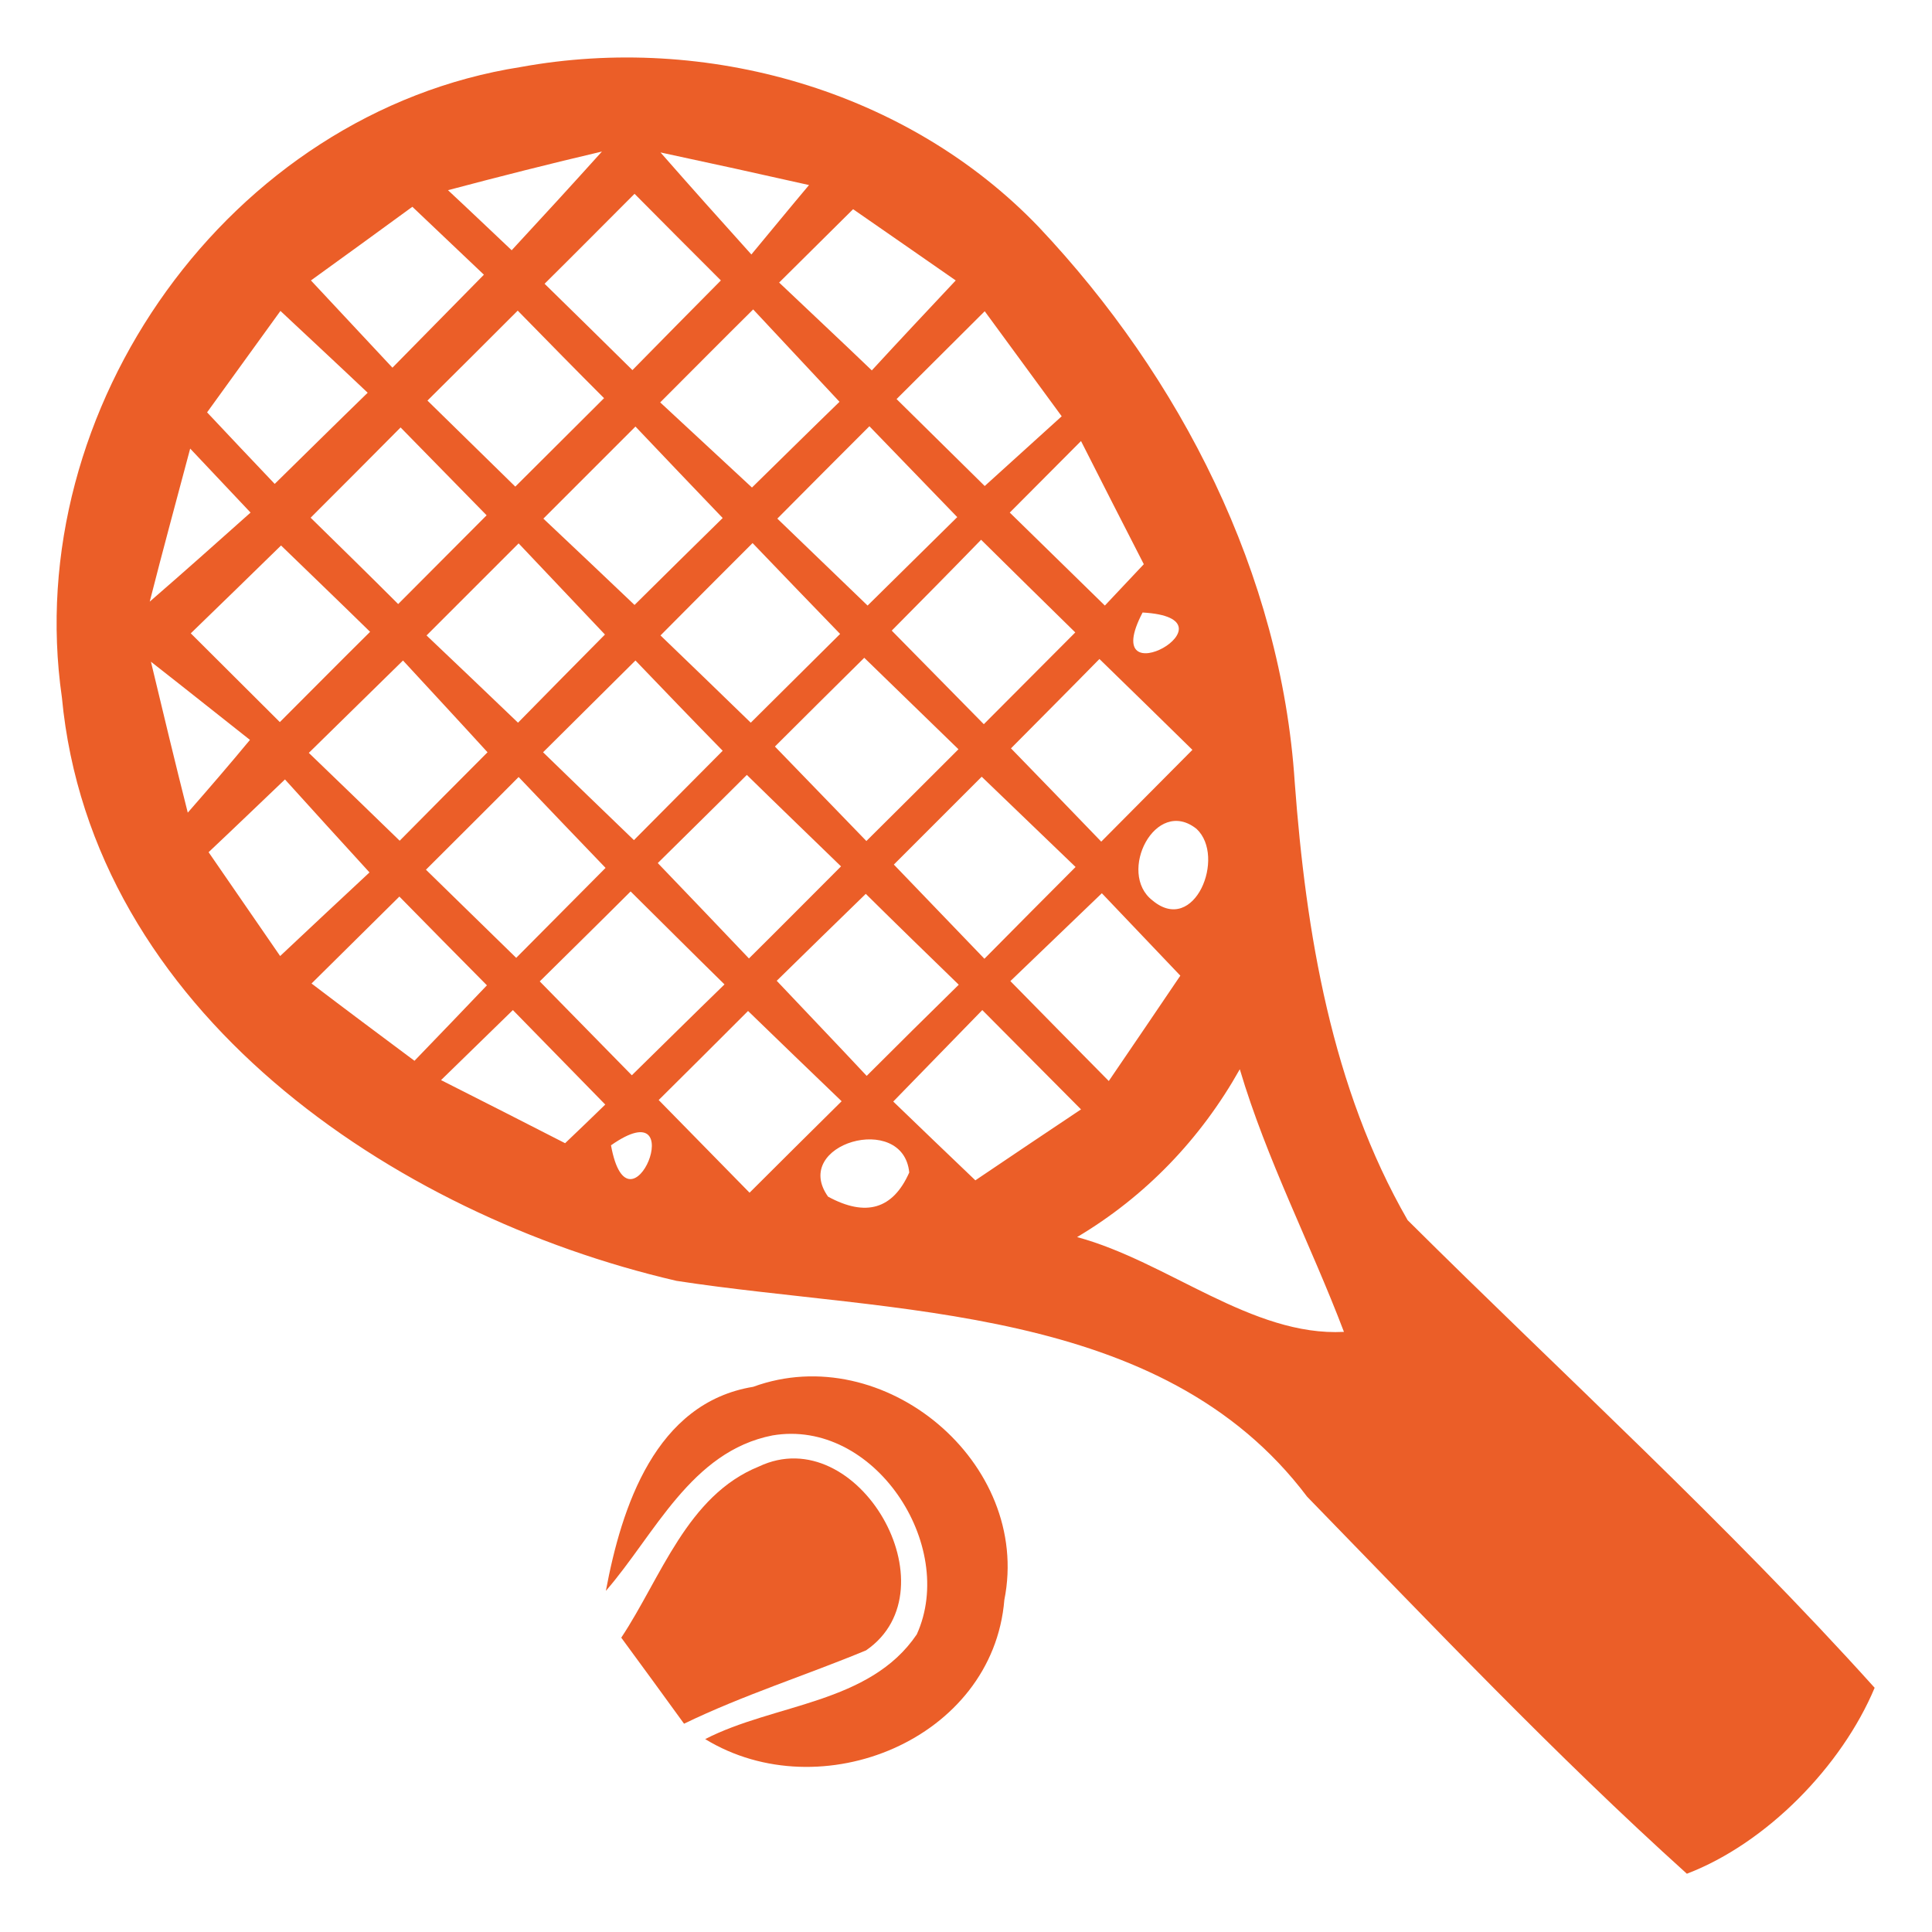
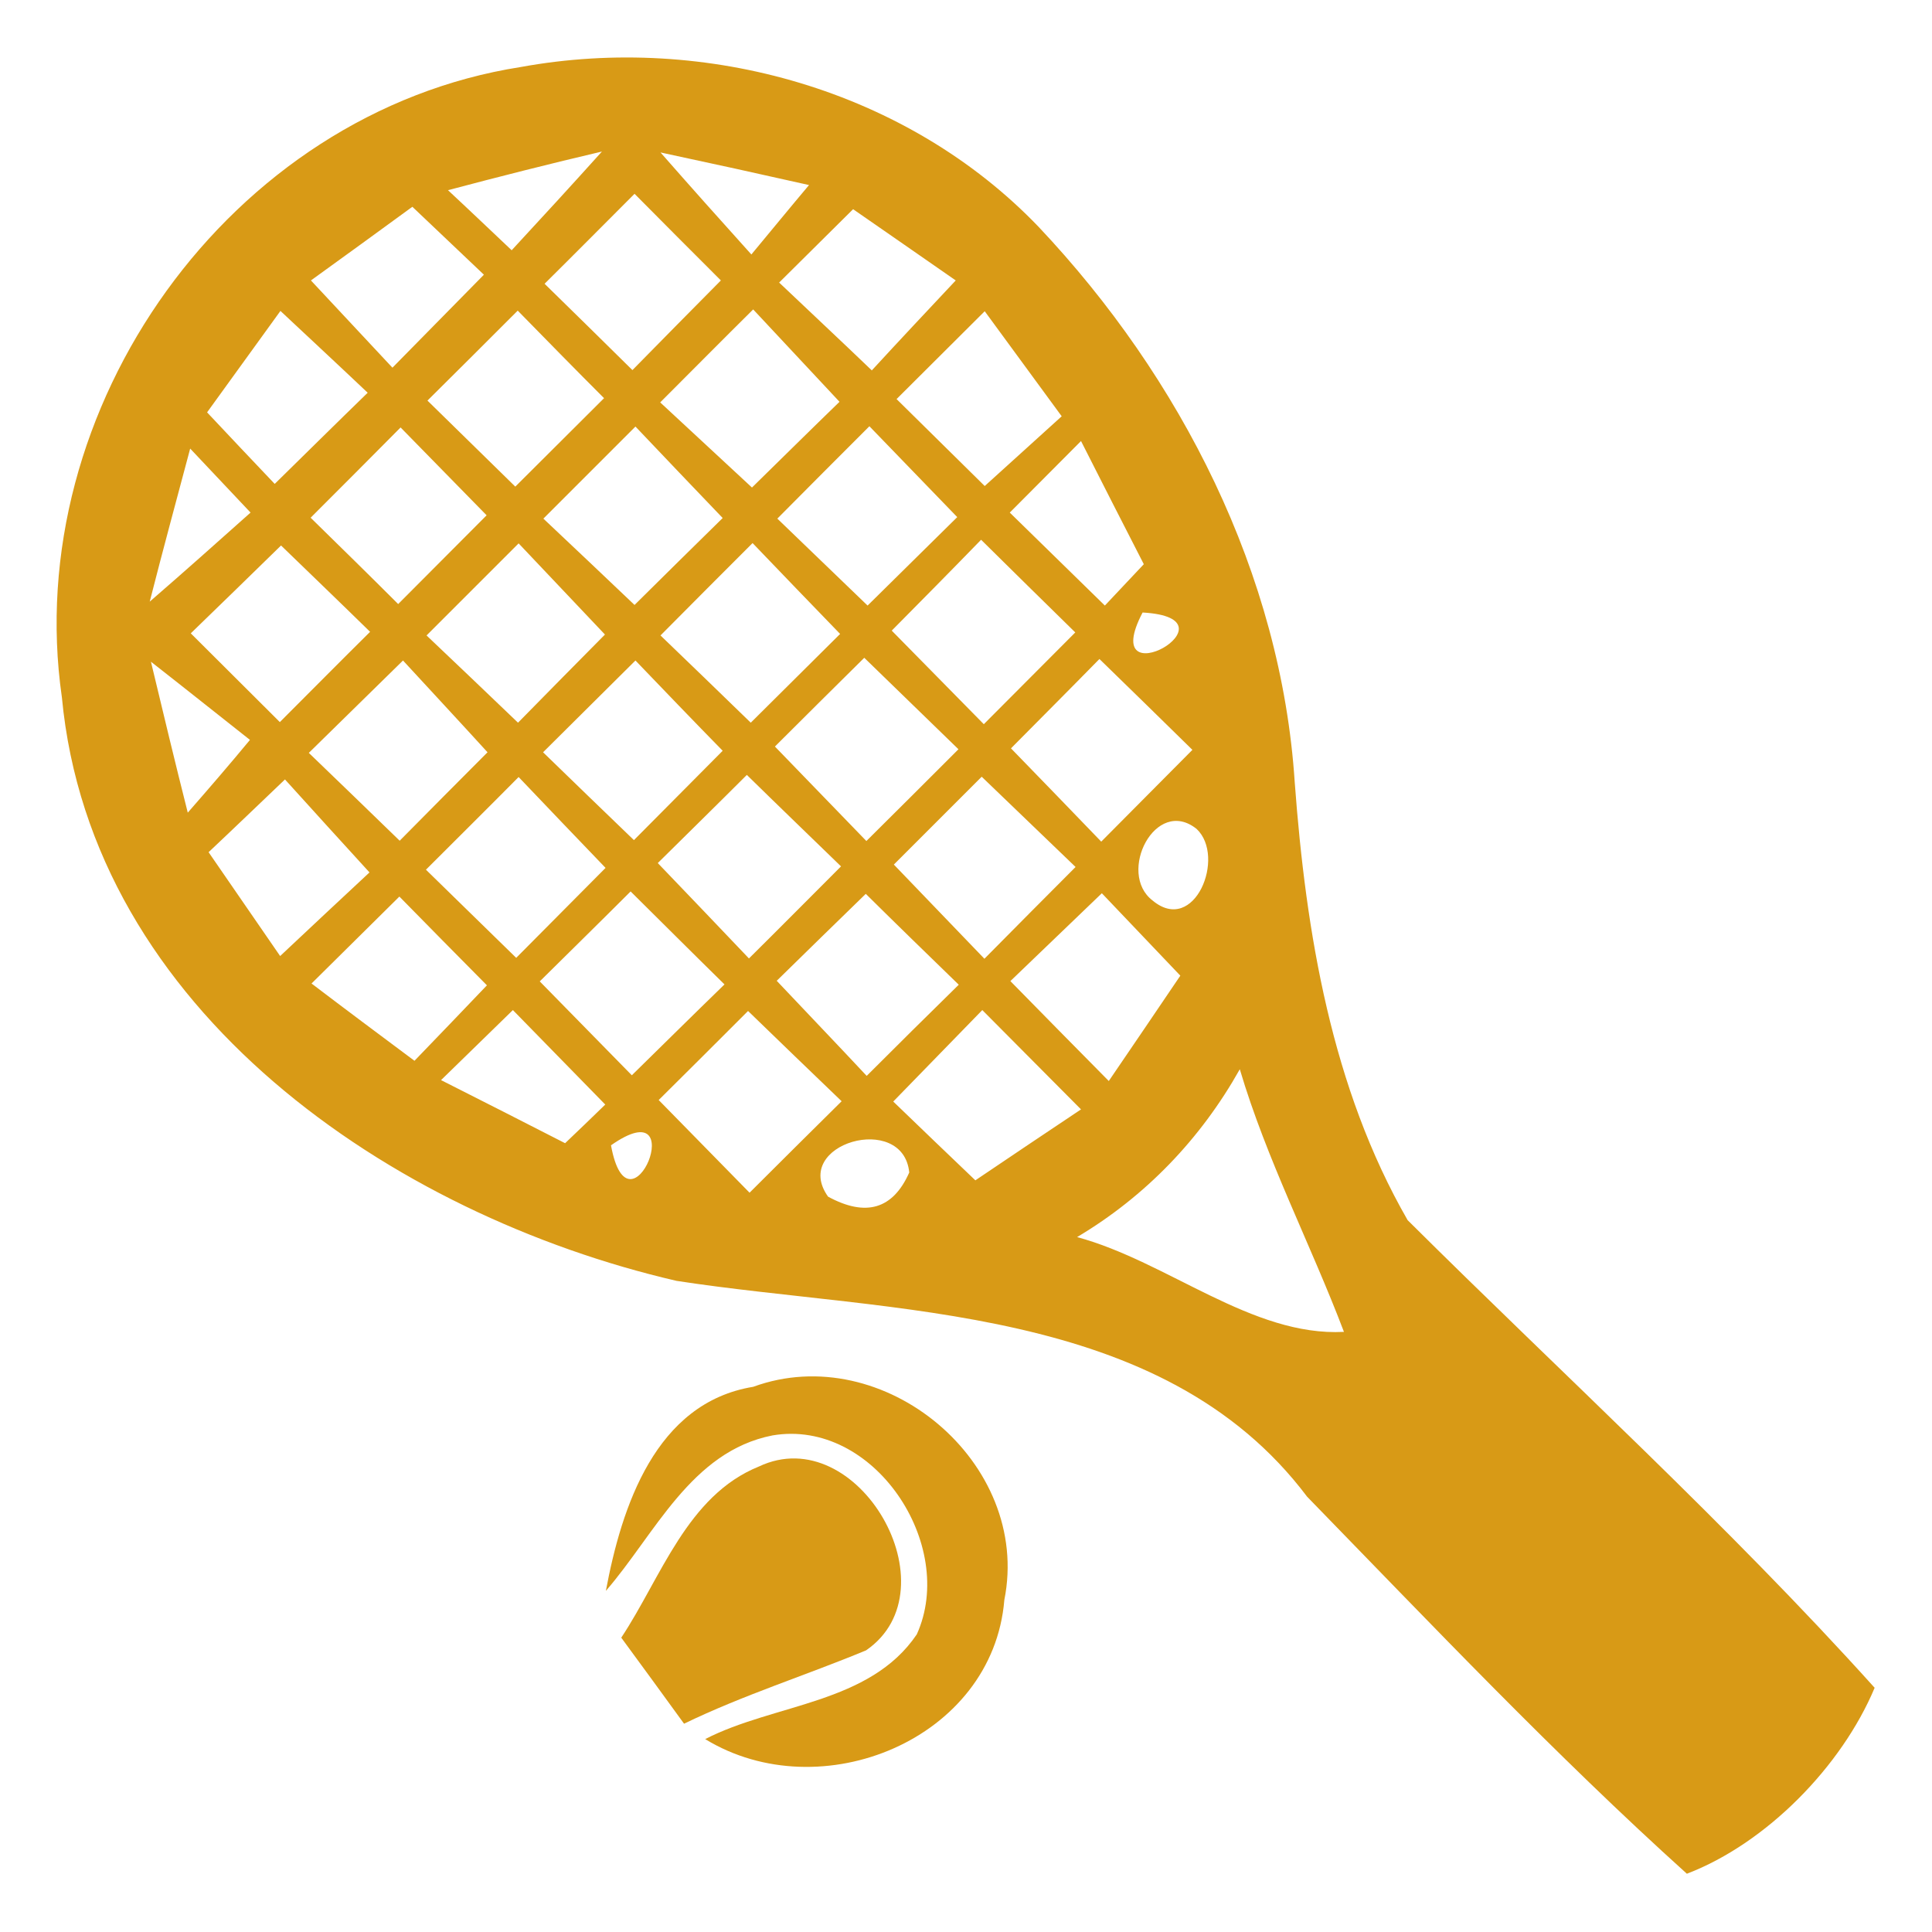
<svg xmlns="http://www.w3.org/2000/svg" width="64pt" height="64pt" viewBox="0 0 64 64" version="1.1">
-   <g id="#eb5e28ff">
-     <path fill="#eb5e28" opacity="1.00" d=" M 17.25 2.22 C 23.38 1.10 30.06 2.98 34.41 7.52 C 39.11 12.50 42.44 19.01 42.89 25.92 C 43.26 30.90 44.11 36.04 46.63 40.42 C 51.79 45.55 57.22 50.49 62.10 55.91 C 61.01 58.51 58.52 61.06 55.88 62.07 C 51.50 58.12 47.42 53.81 43.30 49.58 C 38.48 43.18 29.56 43.53 22.41 42.43 C 13.00 40.25 3.03 33.48 2.05 23.10 C 0.67 13.52 7.61 3.73 17.25 2.22 M 14.84 6.30 C 15.55 6.96 16.25 7.63 16.95 8.29 C 17.95 7.21 18.95 6.12 19.94 5.02 C 18.23 5.42 16.54 5.85 14.84 6.30 M 21.88 5.05 C 22.88 6.19 23.88 7.31 24.89 8.43 C 25.53 7.66 26.16 6.89 26.80 6.13 C 25.16 5.76 23.52 5.40 21.88 5.05 M 10.30 9.29 C 11.20 10.25 12.10 11.22 13.00 12.18 C 14.01 11.15 15.02 10.13 16.03 9.10 C 15.44 8.54 14.26 7.42 13.66 6.85 C 12.54 7.67 11.42 8.48 10.30 9.29 M 18.04 9.40 C 19.01 10.35 19.98 11.30 20.95 12.26 C 21.92 11.27 22.90 10.28 23.88 9.29 C 22.92 8.33 21.97 7.38 21.02 6.42 C 20.03 7.41 19.04 8.41 18.04 9.40 M 28.26 6.93 C 27.44 7.74 26.63 8.55 25.81 9.36 C 26.83 10.33 27.86 11.29 28.88 12.27 C 29.80 11.27 30.73 10.28 31.66 9.29 C 30.52 8.50 29.39 7.71 28.26 6.93 M 6.86 13.66 C 7.42 14.26 8.54 15.44 9.10 16.03 C 10.13 15.02 11.15 14.01 12.18 13.01 C 11.22 12.10 10.25 11.20 9.29 10.30 C 8.48 11.42 7.67 12.54 6.86 13.66 M 14.16 13.27 C 15.13 14.22 16.10 15.17 17.07 16.12 C 18.05 15.14 19.03 14.17 20.01 13.19 C 19.05 12.23 18.10 11.26 17.15 10.29 C 16.15 11.29 15.16 12.28 14.16 13.27 M 21.87 13.33 C 22.88 14.27 23.90 15.21 24.91 16.15 C 25.88 15.20 26.84 14.25 27.81 13.31 C 26.86 12.29 25.90 11.27 24.95 10.25 C 23.92 11.27 22.90 12.30 21.87 13.33 M 29.70 13.22 C 30.67 14.18 31.65 15.14 32.62 16.10 C 33.47 15.33 34.32 14.56 35.17 13.79 C 34.32 12.63 33.47 11.47 32.62 10.31 C 31.65 11.28 30.67 12.25 29.70 13.22 M 6.30 14.86 C 5.85 16.55 5.39 18.24 4.96 19.93 C 6.08 18.96 7.19 17.97 8.30 16.98 C 7.64 16.28 6.97 15.57 6.30 14.86 M 10.29 17.15 C 11.26 18.10 12.23 19.05 13.19 20.01 C 14.17 19.03 15.14 18.05 16.12 17.07 C 15.17 16.10 14.22 15.13 13.27 14.16 C 12.28 15.16 11.29 16.15 10.29 17.15 M 18.00 17.18 C 19.01 18.13 20.01 19.08 21.02 20.04 C 21.99 19.08 22.96 18.12 23.94 17.16 C 22.97 16.15 22.01 15.14 21.05 14.13 C 20.04 15.14 19.02 16.16 18.00 17.18 M 25.75 17.18 C 26.75 18.14 27.74 19.10 28.74 20.06 C 29.73 19.08 30.72 18.11 31.71 17.13 C 30.74 16.13 29.77 15.12 28.80 14.12 C 27.78 15.14 26.76 16.16 25.75 17.18 M 33.45 16.98 C 34.50 18.01 35.55 19.03 36.60 20.06 C 36.92 19.72 37.56 19.04 37.89 18.69 C 37.19 17.33 36.50 15.97 35.81 14.61 C 35.02 15.40 34.24 16.19 33.45 16.98 M 9.31 18.07 C 8.32 19.04 7.32 20.01 6.32 20.98 C 7.30 21.96 8.29 22.94 9.27 23.92 C 10.27 22.92 11.26 21.92 12.26 20.93 C 11.28 19.97 10.29 19.02 9.31 18.07 M 32.50 17.88 C 31.52 18.89 30.53 19.89 29.54 20.89 C 30.56 21.92 31.57 22.96 32.59 23.99 C 33.60 22.98 34.61 21.96 35.62 20.95 C 34.58 19.93 33.54 18.91 32.50 17.88 M 14.13 21.05 C 15.14 22.01 16.15 22.97 17.16 23.94 C 18.12 22.96 19.08 21.99 20.04 21.02 C 19.09 20.01 18.13 19.01 17.18 18.00 C 16.16 19.02 15.14 20.04 14.13 21.05 M 21.88 21.05 C 22.88 22.01 23.87 22.97 24.87 23.94 C 25.86 22.96 26.84 21.98 27.83 21.00 C 26.86 20.00 25.89 18.99 24.93 17.99 C 23.91 19.01 22.89 20.03 21.88 21.05 M 37.85 20.29 C 36.31 23.23 41.20 20.48 37.85 20.29 M 5.00 21.92 C 5.40 23.59 5.80 25.26 6.22 26.92 C 6.92 26.12 7.61 25.32 8.28 24.51 C 7.19 23.65 6.10 22.78 5.00 21.92 M 10.23 24.94 C 11.24 25.91 12.24 26.88 13.24 27.85 C 14.21 26.87 15.18 25.89 16.15 24.92 C 15.22 23.90 14.28 22.89 13.35 21.88 C 12.31 22.90 11.27 23.92 10.23 24.94 M 17.99 24.92 C 18.99 25.89 19.99 26.86 21.00 27.83 C 21.98 26.84 22.96 25.86 23.94 24.87 C 22.97 23.88 22.01 22.88 21.05 21.88 C 20.03 22.89 19.01 23.91 17.99 24.92 M 25.67 24.73 C 26.68 25.77 27.69 26.82 28.70 27.86 C 29.72 26.85 30.73 25.84 31.75 24.82 C 30.71 23.81 29.67 22.80 28.63 21.79 C 27.64 22.77 26.65 23.75 25.67 24.73 M 36.42 21.83 C 35.45 22.82 34.47 23.80 33.49 24.79 C 34.49 25.82 35.49 26.85 36.48 27.88 C 37.49 26.87 38.49 25.85 39.50 24.84 C 38.47 23.83 37.45 22.83 36.42 21.83 M 6.91 28.23 C 7.70 29.38 8.49 30.52 9.28 31.67 C 10.26 30.75 11.25 29.82 12.24 28.90 C 11.30 27.87 10.37 26.85 9.44 25.82 C 8.60 26.62 7.76 27.43 6.91 28.23 M 17.18 25.74 C 16.16 26.77 15.13 27.79 14.11 28.81 C 15.11 29.78 16.10 30.76 17.10 31.73 C 18.09 30.74 19.07 29.74 20.06 28.75 C 19.10 27.75 18.14 26.75 17.18 25.74 M 21.79 28.59 C 22.80 29.64 23.81 30.70 24.81 31.75 C 25.83 30.74 26.84 29.72 27.86 28.70 C 26.82 27.69 25.78 26.69 24.74 25.67 C 23.76 26.65 22.77 27.62 21.79 28.59 M 32.52 25.73 C 31.55 26.70 30.58 27.67 29.61 28.64 C 30.61 29.68 31.61 30.72 32.61 31.76 C 33.61 30.75 34.62 29.73 35.63 28.72 C 34.59 27.72 33.56 26.73 32.52 25.73 M 38.18 29.83 C 39.57 30.99 40.62 28.38 39.64 27.46 C 38.28 26.37 36.99 28.92 38.18 29.83 M 13.23 29.70 C 12.26 30.66 11.29 31.62 10.32 32.58 C 11.45 33.44 12.59 34.29 13.73 35.14 C 14.53 34.31 15.33 33.48 16.13 32.64 C 15.16 31.66 14.19 30.68 13.23 29.70 M 17.88 32.51 C 18.90 33.55 19.92 34.59 20.93 35.62 C 21.95 34.62 22.97 33.61 24.00 32.61 C 22.96 31.59 21.93 30.56 20.89 29.53 C 19.89 30.53 18.88 31.52 17.88 32.51 M 25.73 32.49 C 26.72 33.54 27.72 34.58 28.71 35.64 C 29.72 34.63 30.74 33.62 31.76 32.62 C 30.73 31.62 29.70 30.62 28.68 29.61 C 27.69 30.57 26.71 31.53 25.73 32.49 M 33.47 32.50 C 34.55 33.60 35.64 34.71 36.73 35.81 C 37.52 34.65 38.31 33.49 39.10 32.32 C 38.23 31.41 37.37 30.50 36.50 29.59 C 35.49 30.56 34.48 31.53 33.47 32.50 M 14.61 35.78 C 15.98 36.47 17.35 37.17 18.72 37.87 C 19.06 37.55 19.72 36.91 20.05 36.59 C 19.03 35.55 18.01 34.50 16.99 33.46 C 16.39 34.04 15.21 35.20 14.61 35.78 M 21.82 36.44 C 22.82 37.46 23.83 38.49 24.83 39.51 C 25.84 38.50 26.86 37.49 27.88 36.48 C 26.85 35.49 25.81 34.49 24.78 33.49 C 23.80 34.47 22.81 35.46 21.82 36.44 M 32.54 33.46 C 31.56 34.47 30.57 35.48 29.59 36.49 C 30.49 37.36 31.40 38.23 32.31 39.10 C 33.48 38.31 34.64 37.53 35.81 36.75 C 34.72 35.65 33.63 34.56 32.54 33.46 M 35.68 40.98 C 38.68 41.79 41.47 44.28 44.52 44.12 C 43.41 41.20 41.96 38.42 41.07 35.42 C 39.78 37.72 37.95 39.63 35.68 40.98 M 20.24 37.94 C 20.84 41.23 22.96 36.03 20.24 37.94 M 27.43 39.64 C 28.68 40.32 29.58 40.06 30.12 38.84 C 29.92 36.82 26.19 37.89 27.43 39.64 Z" />
-     <path fill="#eb5e28" opacity="1.00" d=" M 20.07 52.70 C 20.59 49.92 21.71 46.47 24.95 45.94 C 29.27 44.36 34.18 48.45 33.27 53.00 C 32.89 57.62 27.19 59.95 23.36 57.61 C 25.65 56.43 28.81 56.45 30.37 54.14 C 31.71 51.18 28.95 46.98 25.59 47.55 C 22.89 48.08 21.70 50.82 20.07 52.70 Z" />
-     <path fill="#eb5e28" opacity="1.00" d=" M 20.58 54.25 C 21.90 52.26 22.76 49.54 25.14 48.58 C 28.41 47.03 31.64 52.64 28.69 54.67 C 26.69 55.50 24.62 56.15 22.66 57.10 C 21.97 56.15 21.28 55.20 20.58 54.25 Z" />
+   <g id="#d89a16ff">
+     <path fill="#d89a16" opacity="1.00" d=" M 17.25 2.22 C 23.38 1.10 30.06 2.98 34.41 7.52 C 39.11 12.50 42.44 19.01 42.89 25.92 C 43.26 30.90 44.11 36.04 46.63 40.42 C 51.79 45.55 57.22 50.49 62.10 55.91 C 61.01 58.51 58.52 61.06 55.88 62.07 C 51.50 58.12 47.42 53.81 43.30 49.58 C 38.48 43.18 29.56 43.53 22.41 42.43 C 13.00 40.25 3.03 33.48 2.05 23.10 C 0.67 13.52 7.61 3.73 17.25 2.22 M 14.84 6.30 C 15.55 6.96 16.25 7.63 16.95 8.29 C 17.95 7.21 18.95 6.12 19.94 5.02 C 18.23 5.42 16.54 5.85 14.84 6.30 M 21.88 5.05 C 22.88 6.19 23.88 7.31 24.89 8.43 C 25.53 7.66 26.16 6.89 26.80 6.13 C 25.16 5.76 23.52 5.40 21.88 5.05 M 10.30 9.29 C 11.20 10.25 12.10 11.22 13.00 12.18 C 14.01 11.15 15.02 10.13 16.03 9.10 C 15.44 8.54 14.26 7.42 13.66 6.85 C 12.54 7.67 11.42 8.48 10.30 9.29 M 18.04 9.40 C 19.01 10.35 19.98 11.30 20.95 12.26 C 21.92 11.27 22.90 10.28 23.88 9.29 C 22.92 8.33 21.97 7.38 21.02 6.42 C 20.03 7.41 19.04 8.41 18.04 9.40 M 28.26 6.93 C 27.44 7.74 26.63 8.55 25.81 9.36 C 26.83 10.33 27.86 11.29 28.88 12.27 C 29.80 11.27 30.73 10.28 31.66 9.29 C 30.52 8.50 29.39 7.71 28.26 6.93 M 6.86 13.66 C 7.42 14.26 8.54 15.44 9.10 16.03 C 10.13 15.02 11.15 14.01 12.18 13.01 C 11.22 12.10 10.25 11.20 9.29 10.30 C 8.48 11.42 7.67 12.54 6.86 13.66 M 14.16 13.27 C 15.13 14.22 16.10 15.17 17.07 16.12 C 18.05 15.14 19.03 14.17 20.01 13.19 C 19.05 12.23 18.10 11.26 17.15 10.29 C 16.15 11.29 15.16 12.28 14.16 13.27 M 21.87 13.33 C 22.88 14.27 23.90 15.21 24.91 16.15 C 25.88 15.20 26.84 14.25 27.81 13.31 C 26.86 12.29 25.90 11.27 24.95 10.25 C 23.92 11.27 22.90 12.30 21.87 13.33 M 29.70 13.22 C 30.67 14.18 31.65 15.14 32.62 16.10 C 33.47 15.33 34.32 14.56 35.17 13.79 C 34.32 12.63 33.47 11.47 32.62 10.31 C 31.65 11.28 30.67 12.25 29.70 13.22 M 6.30 14.86 C 5.85 16.55 5.39 18.24 4.96 19.93 C 6.08 18.96 7.19 17.97 8.30 16.98 C 7.64 16.28 6.97 15.57 6.30 14.86 M 10.29 17.15 C 11.26 18.10 12.23 19.05 13.19 20.01 C 14.17 19.03 15.14 18.05 16.12 17.07 C 15.17 16.10 14.22 15.13 13.27 14.16 C 12.28 15.16 11.29 16.15 10.29 17.15 M 18.00 17.18 C 19.01 18.13 20.01 19.08 21.02 20.04 C 21.99 19.08 22.96 18.12 23.94 17.16 C 22.97 16.15 22.01 15.14 21.05 14.13 C 20.04 15.14 19.02 16.16 18.00 17.18 M 25.75 17.18 C 26.75 18.14 27.74 19.10 28.74 20.06 C 29.73 19.08 30.72 18.11 31.71 17.13 C 30.74 16.13 29.77 15.12 28.80 14.12 C 27.78 15.14 26.76 16.16 25.75 17.18 M 33.45 16.98 C 34.50 18.01 35.55 19.03 36.60 20.06 C 36.92 19.72 37.56 19.04 37.89 18.69 C 37.19 17.33 36.50 15.97 35.81 14.61 C 35.02 15.40 34.24 16.19 33.45 16.98 M 9.31 18.07 C 8.32 19.04 7.32 20.01 6.32 20.98 C 7.30 21.96 8.29 22.94 9.27 23.92 C 10.27 22.92 11.26 21.92 12.26 20.93 C 11.28 19.97 10.29 19.02 9.31 18.07 M 32.50 17.88 C 31.52 18.89 30.53 19.89 29.54 20.89 C 30.56 21.92 31.57 22.96 32.59 23.99 C 33.60 22.98 34.61 21.96 35.62 20.95 C 34.58 19.93 33.54 18.91 32.50 17.88 M 14.13 21.05 C 15.14 22.01 16.15 22.97 17.16 23.94 C 18.12 22.96 19.08 21.99 20.04 21.02 C 19.09 20.01 18.13 19.01 17.18 18.00 C 16.16 19.02 15.14 20.04 14.13 21.05 M 21.88 21.05 C 22.88 22.01 23.87 22.97 24.87 23.94 C 25.86 22.96 26.84 21.98 27.83 21.00 C 26.86 20.00 25.89 18.99 24.93 17.99 C 23.91 19.01 22.89 20.03 21.88 21.05 M 37.85 20.29 C 36.31 23.23 41.20 20.48 37.85 20.29 M 5.00 21.92 C 5.40 23.59 5.80 25.26 6.22 26.92 C 6.92 26.12 7.61 25.32 8.28 24.51 C 7.19 23.65 6.10 22.78 5.00 21.92 M 10.23 24.94 C 11.24 25.91 12.24 26.88 13.24 27.85 C 14.21 26.87 15.18 25.89 16.15 24.92 C 15.22 23.90 14.28 22.89 13.35 21.88 C 12.31 22.90 11.27 23.92 10.23 24.94 M 17.99 24.92 C 18.99 25.89 19.99 26.86 21.00 27.83 C 21.98 26.84 22.96 25.86 23.94 24.87 C 22.97 23.88 22.01 22.88 21.05 21.88 C 20.03 22.89 19.01 23.91 17.99 24.92 M 25.67 24.73 C 26.68 25.77 27.69 26.82 28.70 27.86 C 29.72 26.85 30.73 25.84 31.75 24.82 C 30.71 23.81 29.67 22.80 28.63 21.79 C 27.64 22.77 26.65 23.75 25.67 24.73 M 36.42 21.83 C 35.45 22.82 34.47 23.80 33.49 24.79 C 34.49 25.82 35.49 26.85 36.48 27.88 C 37.49 26.87 38.49 25.85 39.50 24.84 C 38.47 23.83 37.45 22.83 36.42 21.83 M 6.91 28.23 C 7.70 29.38 8.49 30.52 9.28 31.67 C 10.26 30.75 11.25 29.82 12.24 28.90 C 11.30 27.87 10.37 26.85 9.44 25.82 C 8.60 26.62 7.76 27.43 6.91 28.23 M 17.18 25.74 C 16.16 26.77 15.13 27.79 14.11 28.81 C 15.11 29.78 16.10 30.76 17.10 31.73 C 18.09 30.74 19.07 29.74 20.06 28.75 C 19.10 27.75 18.14 26.75 17.18 25.74 M 21.79 28.59 C 22.80 29.64 23.81 30.70 24.81 31.75 C 25.83 30.74 26.84 29.72 27.86 28.70 C 26.82 27.69 25.78 26.69 24.74 25.67 C 23.76 26.65 22.77 27.62 21.79 28.59 M 32.52 25.73 C 31.55 26.70 30.58 27.67 29.61 28.64 C 30.61 29.68 31.61 30.72 32.61 31.76 C 33.61 30.75 34.62 29.73 35.63 28.72 C 34.59 27.72 33.56 26.73 32.52 25.73 M 38.18 29.83 C 39.57 30.99 40.62 28.38 39.64 27.46 C 38.28 26.37 36.99 28.92 38.18 29.83 M 13.23 29.70 C 12.26 30.66 11.29 31.62 10.32 32.58 C 11.45 33.44 12.59 34.29 13.73 35.14 C 14.53 34.31 15.33 33.48 16.13 32.64 C 15.16 31.66 14.19 30.68 13.23 29.70 M 17.88 32.51 C 18.90 33.55 19.92 34.59 20.93 35.62 C 21.95 34.62 22.97 33.61 24.00 32.61 C 22.96 31.59 21.93 30.56 20.89 29.53 C 19.89 30.53 18.88 31.52 17.88 32.51 M 25.73 32.49 C 26.72 33.54 27.72 34.58 28.71 35.64 C 29.72 34.63 30.74 33.62 31.76 32.62 C 30.73 31.62 29.70 30.62 28.68 29.61 C 27.69 30.57 26.71 31.53 25.73 32.49 M 33.47 32.50 C 34.55 33.60 35.64 34.71 36.73 35.81 C 37.52 34.65 38.31 33.49 39.10 32.32 C 38.23 31.41 37.37 30.50 36.50 29.59 C 35.49 30.56 34.48 31.53 33.47 32.50 M 14.61 35.78 C 15.98 36.47 17.35 37.17 18.72 37.87 C 19.06 37.55 19.72 36.91 20.05 36.59 C 19.03 35.55 18.01 34.50 16.99 33.46 C 16.39 34.04 15.21 35.20 14.61 35.78 M 21.82 36.44 C 22.82 37.46 23.83 38.49 24.83 39.51 C 25.84 38.50 26.86 37.49 27.88 36.48 C 26.85 35.49 25.81 34.49 24.78 33.49 C 23.80 34.47 22.81 35.46 21.82 36.44 M 32.54 33.46 C 31.56 34.47 30.57 35.48 29.59 36.49 C 30.49 37.36 31.40 38.23 32.31 39.10 C 33.48 38.31 34.64 37.53 35.81 36.75 C 34.72 35.65 33.63 34.56 32.54 33.46 M 35.68 40.98 C 38.68 41.79 41.47 44.28 44.52 44.12 C 43.41 41.20 41.96 38.42 41.07 35.42 C 39.78 37.72 37.95 39.63 35.68 40.98 M 20.24 37.94 C 20.84 41.23 22.96 36.03 20.24 37.94 M 27.43 39.64 C 28.68 40.32 29.58 40.06 30.12 38.84 C 29.92 36.82 26.19 37.89 27.43 39.64 Z" />
+     <path fill="#d89a16" opacity="1.00" d=" M 20.07 52.70 C 20.59 49.92 21.71 46.47 24.95 45.94 C 29.27 44.36 34.18 48.45 33.27 53.00 C 32.89 57.62 27.19 59.95 23.36 57.61 C 25.65 56.43 28.81 56.45 30.37 54.14 C 31.71 51.18 28.95 46.98 25.59 47.55 C 22.89 48.08 21.70 50.82 20.07 52.70 Z" />
+     <path fill="#d89a16" opacity="1.00" d=" M 20.58 54.25 C 21.90 52.26 22.76 49.54 25.14 48.58 C 28.41 47.03 31.64 52.64 28.69 54.67 C 26.69 55.50 24.62 56.15 22.66 57.10 C 21.97 56.15 21.28 55.20 20.58 54.25 Z" />
  </g>
</svg>
